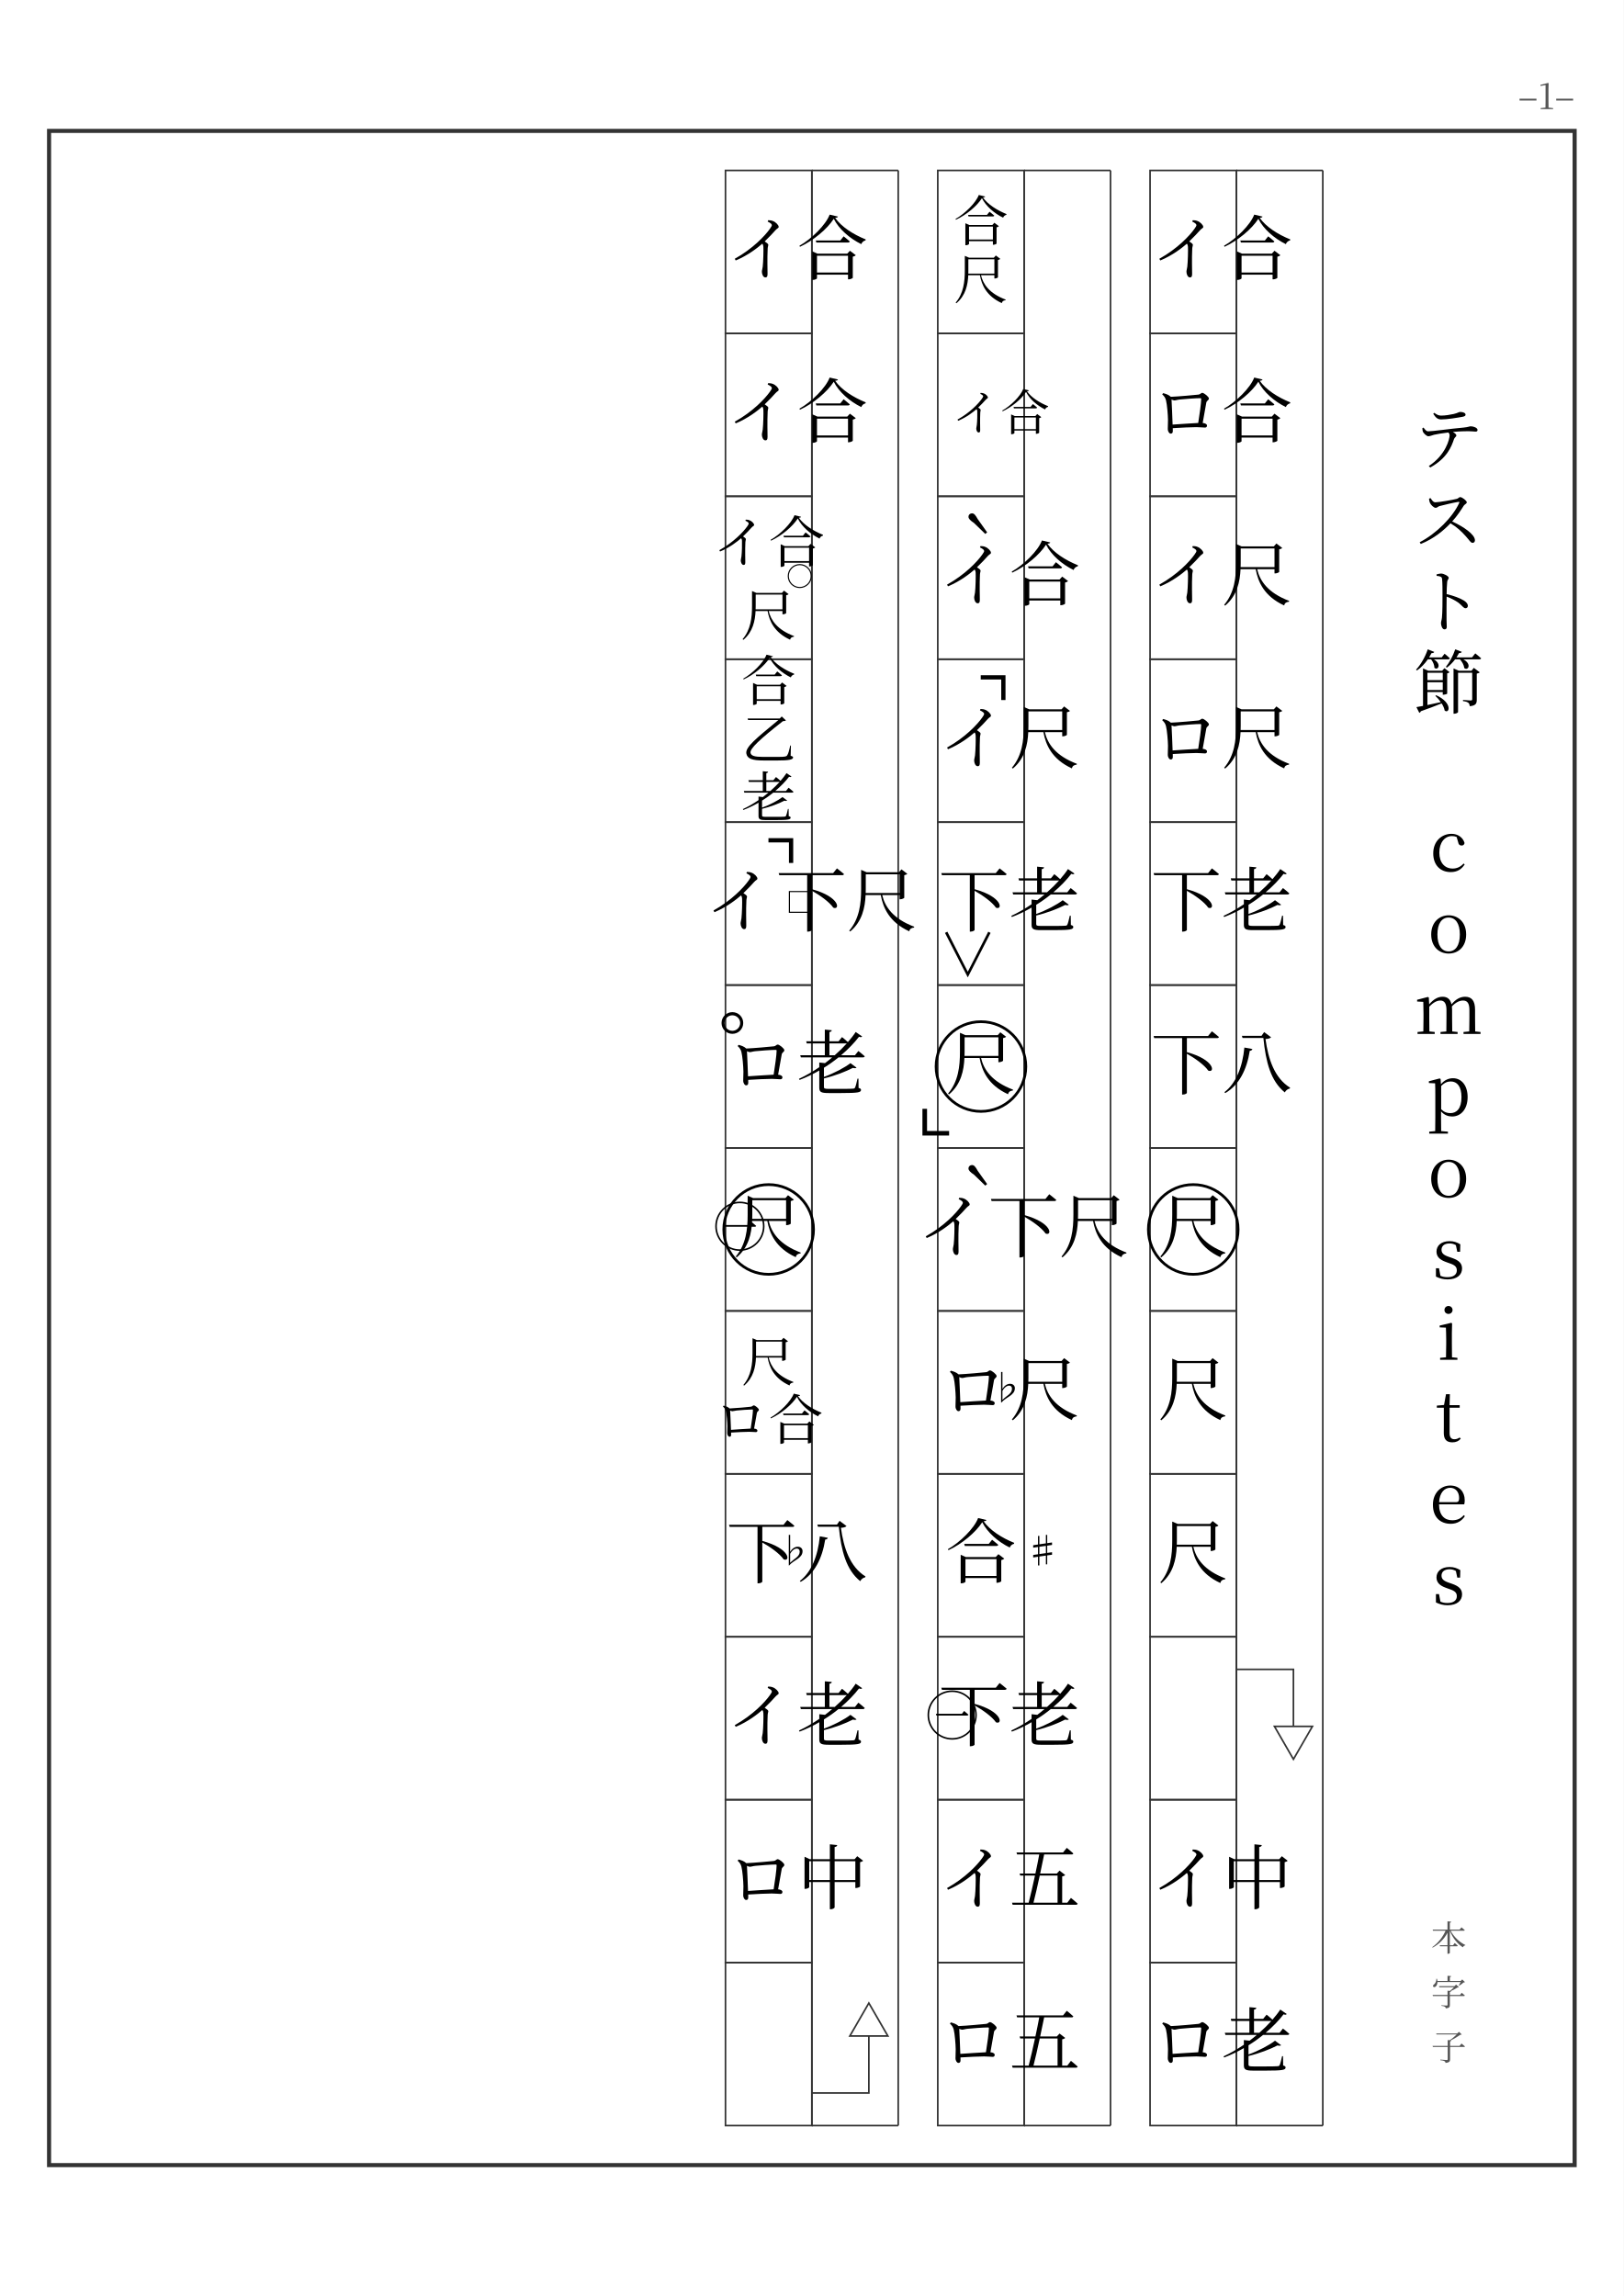
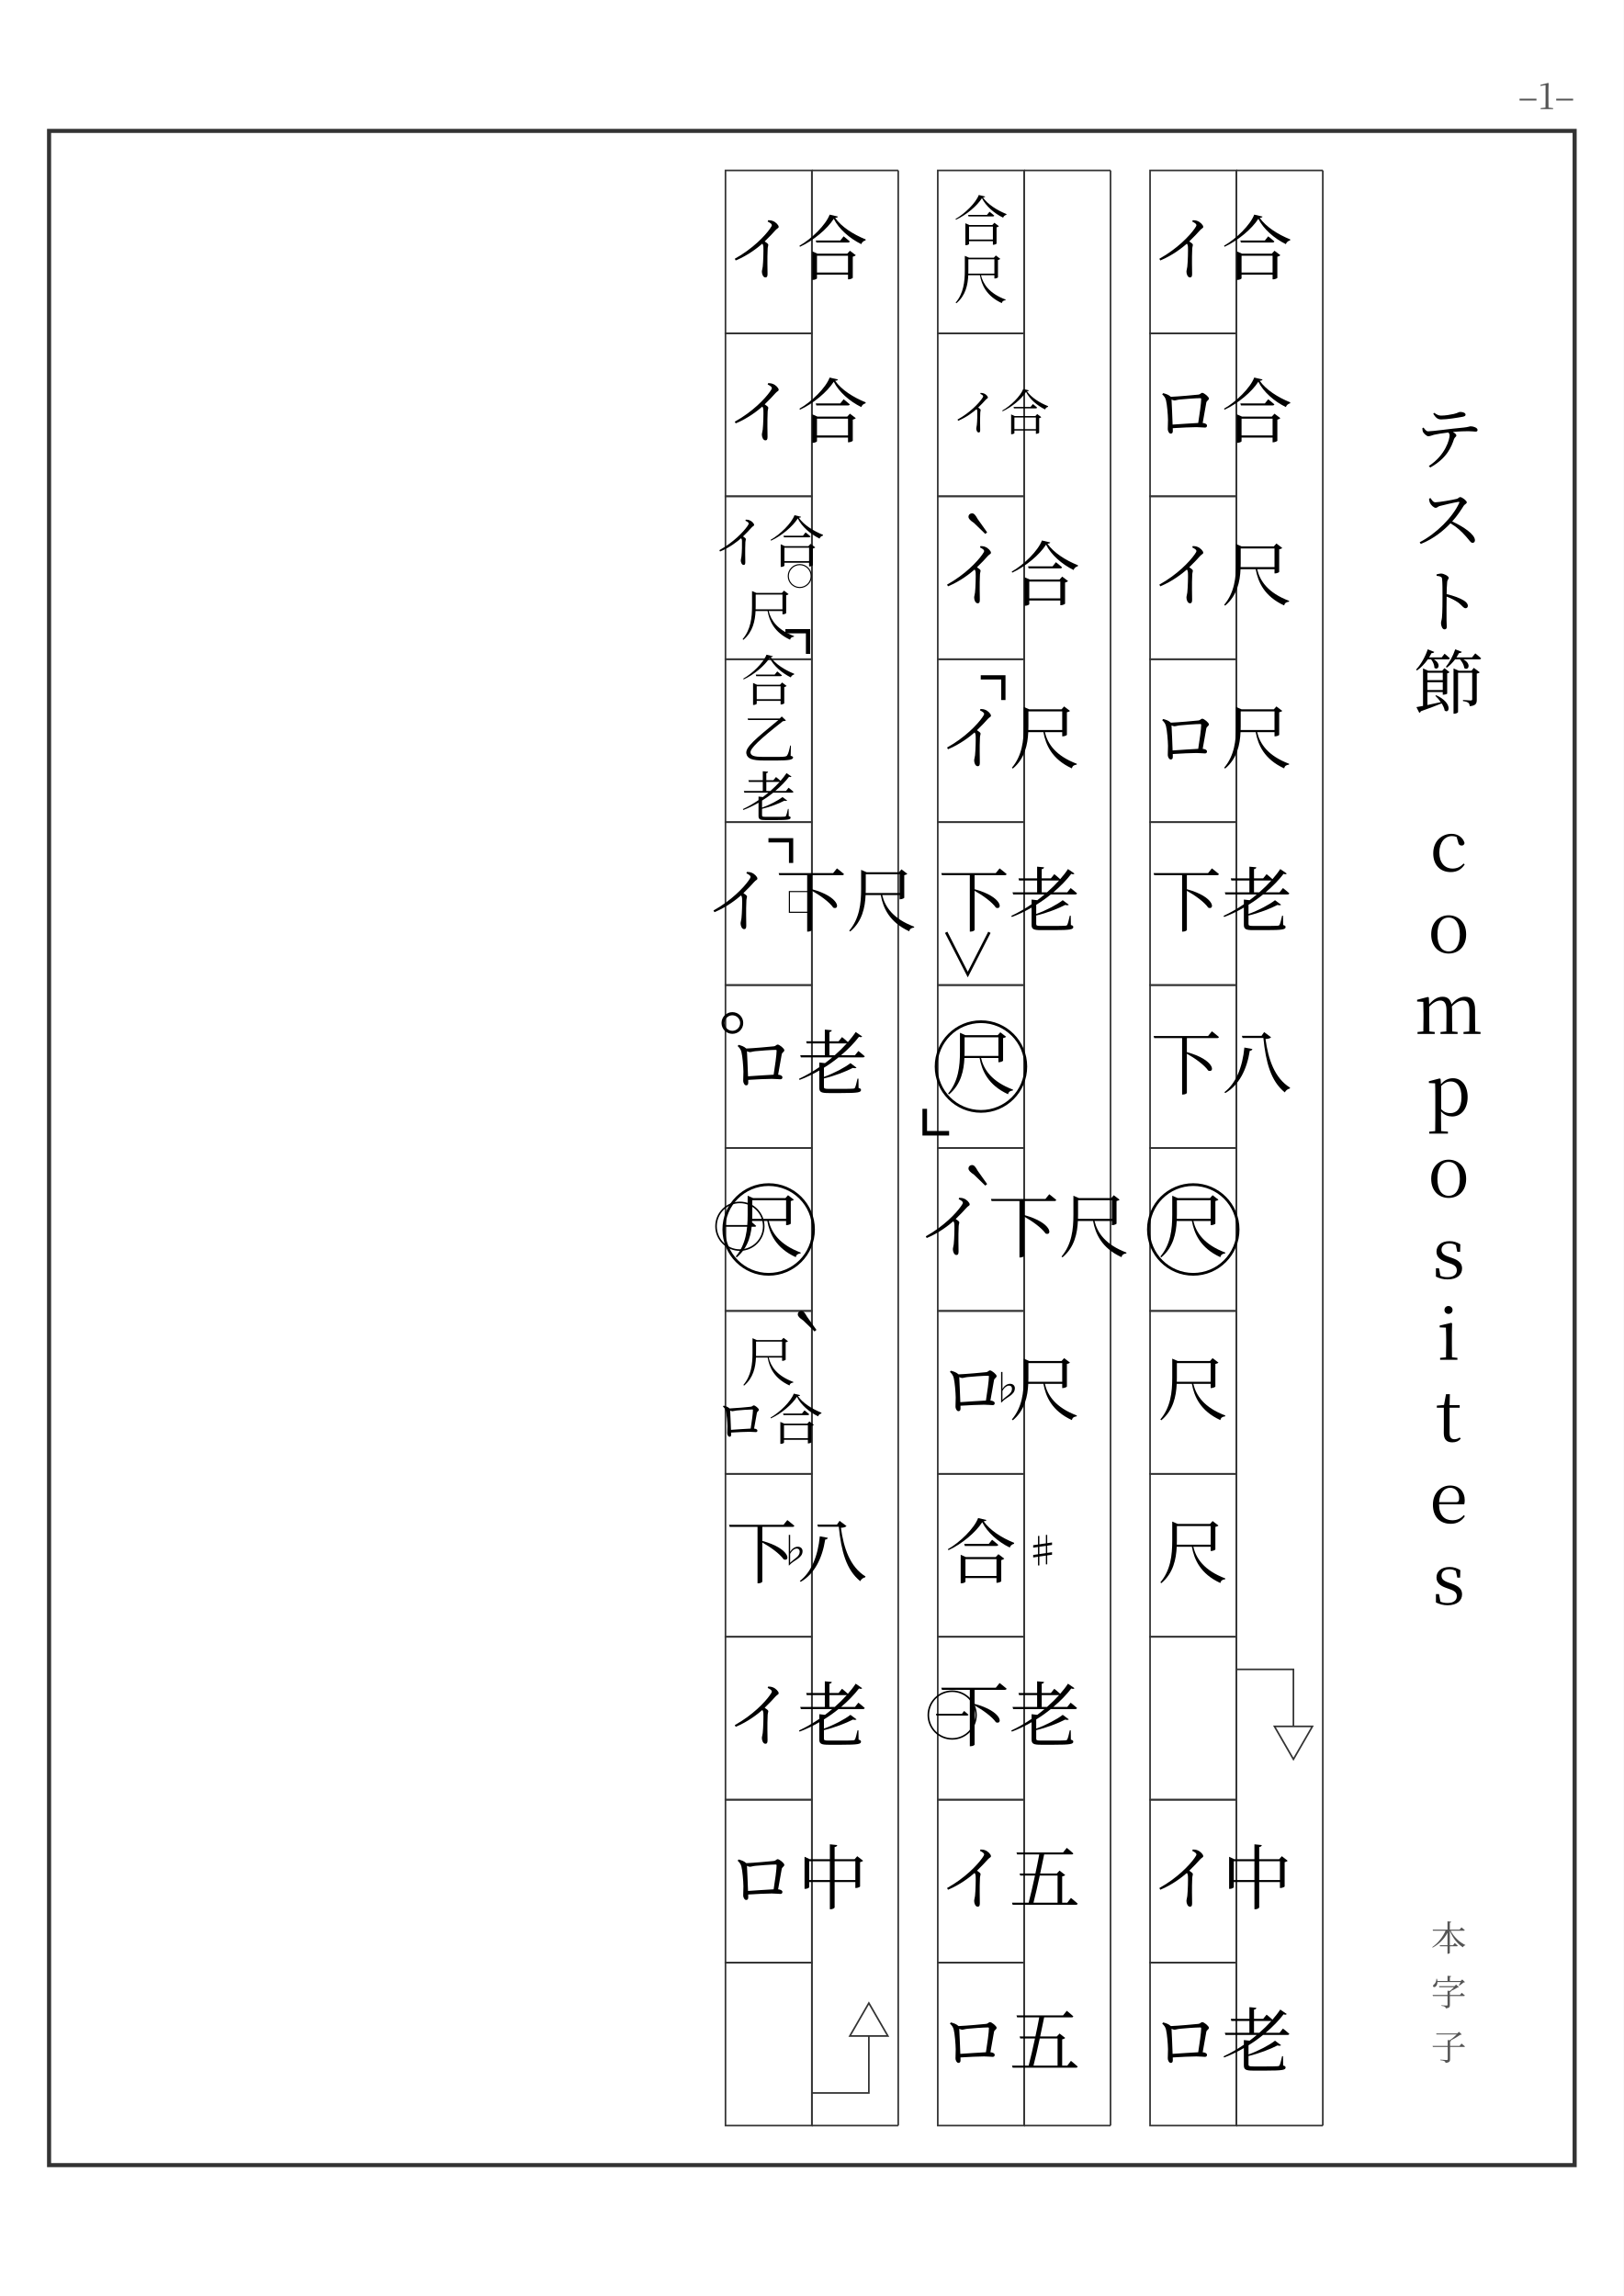
<svg xmlns="http://www.w3.org/2000/svg" width="21cm" height="29.7cm" viewBox="0 0 595.276 841.891">
  <rect width="100%" height="100%" fill="white" />
  <rect x="17.988" y="47.996" width="559.3" height="745.9" fill="none" stroke="#333333" stroke-width="1.5" />
  <text x="577.288" y="40.00" text-anchor="end" font-family="Hiragino Mincho ProN, YuMincho, 'MS PMincho', Noto Serif CJK JP, serif" font-size="13" fill="#555">–1–</text>
  <text x="531.124" y="170.031" text-anchor="middle" font-family="Hiragino Mincho ProN, YuMincho, 'MS PMincho', Noto Serif CJK JP, serif" font-size="25.689" fill="black">テ</text>
  <text x="531.124" y="199.901" text-anchor="middle" font-family="Hiragino Mincho ProN, YuMincho, 'MS PMincho', Noto Serif CJK JP, serif" font-size="25.689" fill="black">ス</text>
  <text x="531.124" y="229.772" text-anchor="middle" font-family="Hiragino Mincho ProN, YuMincho, 'MS PMincho', Noto Serif CJK JP, serif" font-size="25.689" fill="black">ト</text>
  <text x="531.124" y="259.643" text-anchor="middle" font-family="Hiragino Mincho ProN, YuMincho, 'MS PMincho', Noto Serif CJK JP, serif" font-size="25.689" fill="black">節</text>
  <text x="531.124" y="319.385" text-anchor="middle" font-family="Hiragino Mincho ProN, YuMincho, 'MS PMincho', Noto Serif CJK JP, serif" font-size="25.689" fill="black">c</text>
  <text x="531.124" y="349.256" text-anchor="middle" font-family="Hiragino Mincho ProN, YuMincho, 'MS PMincho', Noto Serif CJK JP, serif" font-size="25.689" fill="black">o</text>
  <text x="531.124" y="379.126" text-anchor="middle" font-family="Hiragino Mincho ProN, YuMincho, 'MS PMincho', Noto Serif CJK JP, serif" font-size="25.689" fill="black">m</text>
  <text x="531.124" y="408.997" text-anchor="middle" font-family="Hiragino Mincho ProN, YuMincho, 'MS PMincho', Noto Serif CJK JP, serif" font-size="25.689" fill="black">p</text>
  <text x="531.124" y="438.868" text-anchor="middle" font-family="Hiragino Mincho ProN, YuMincho, 'MS PMincho', Noto Serif CJK JP, serif" font-size="25.689" fill="black">o</text>
  <text x="531.124" y="468.739" text-anchor="middle" font-family="Hiragino Mincho ProN, YuMincho, 'MS PMincho', Noto Serif CJK JP, serif" font-size="25.689" fill="black">s</text>
  <text x="531.124" y="498.61" text-anchor="middle" font-family="Hiragino Mincho ProN, YuMincho, 'MS PMincho', Noto Serif CJK JP, serif" font-size="25.689" fill="black">i</text>
  <text x="531.124" y="528.481" text-anchor="middle" font-family="Hiragino Mincho ProN, YuMincho, 'MS PMincho', Noto Serif CJK JP, serif" font-size="25.689" fill="black">t</text>
  <text x="531.124" y="558.351" text-anchor="middle" font-family="Hiragino Mincho ProN, YuMincho, 'MS PMincho', Noto Serif CJK JP, serif" font-size="25.689" fill="black">e</text>
  <text x="531.124" y="588.222" text-anchor="middle" font-family="Hiragino Mincho ProN, YuMincho, 'MS PMincho', Noto Serif CJK JP, serif" font-size="25.689" fill="black">s</text>
  <text x="531.124" y="715.396" text-anchor="middle" font-family="Hiragino Mincho ProN, YuMincho, 'MS PMincho', Noto Serif CJK JP, serif" font-size="13.0" fill="#555">本</text>
  <text x="531.124" y="735.396" text-anchor="middle" font-family="Hiragino Mincho ProN, YuMincho, 'MS PMincho', Noto Serif CJK JP, serif" font-size="13.0" fill="#555">字</text>
  <text x="531.124" y="755.396" text-anchor="middle" font-family="Hiragino Mincho ProN, YuMincho, 'MS PMincho', Noto Serif CJK JP, serif" font-size="13.0" fill="#555">子</text>
  <line x1="453.295" y1="62.496" x2="453.295" y2="779.396" stroke="#333333" stroke-width="0.6" />
  <line x1="484.96" y1="62.496" x2="484.96" y2="779.396" stroke="#333333" stroke-width="0.6" />
  <line x1="453.295" y1="62.496" x2="484.96" y2="62.496" stroke="#333333" stroke-width="0.6" />
  <line x1="453.295" y1="779.396" x2="484.96" y2="779.396" stroke="#333333" stroke-width="0.6" />
  <rect x="421.631" y="62.496" width="31.664" height="59.742" fill="none" stroke="#333333" stroke-width="0.6" />
  <rect x="421.631" y="122.237" width="31.664" height="59.742" fill="none" stroke="#333333" stroke-width="0.6" />
  <rect x="421.631" y="181.979" width="31.664" height="59.742" fill="none" stroke="#333333" stroke-width="0.6" />
  <rect x="421.631" y="241.721" width="31.664" height="59.742" fill="none" stroke="#333333" stroke-width="0.6" />
  <rect x="421.631" y="301.462" width="31.664" height="59.742" fill="none" stroke="#333333" stroke-width="0.6" />
  <rect x="421.631" y="361.204" width="31.664" height="59.742" fill="none" stroke="#333333" stroke-width="0.6" />
  <rect x="421.631" y="420.946" width="31.664" height="59.742" fill="none" stroke="#333333" stroke-width="0.6" />
  <rect x="421.631" y="480.687" width="31.664" height="59.742" fill="none" stroke="#333333" stroke-width="0.6" />
  <rect x="421.631" y="540.429" width="31.664" height="59.742" fill="none" stroke="#333333" stroke-width="0.6" />
  <rect x="421.631" y="600.171" width="31.664" height="59.742" fill="none" stroke="#333333" stroke-width="0.6" />
  <rect x="421.631" y="659.912" width="31.664" height="59.742" fill="none" stroke="#333333" stroke-width="0.6" />
  <rect x="421.631" y="719.654" width="31.664" height="59.742" fill="none" stroke="#333333" stroke-width="0.6" />
  <g class="repeat-arrow" fill="none" stroke="#333333" stroke-width="0.6">
    <path d="M 453.295 612.119 L 474.194 612.119 L 474.194 633.017" />
    <polygon points="467.228,633.017 481.16,633.017 474.194,645.083" />
  </g>
  <text x="421.863" y="100.634" font-family="Hiragino Mincho ProN, YuMincho, 'MS PMincho', Noto Serif CJK JP, serif" font-size="26.0" fill="black" textLength="31.2" lengthAdjust="spacingAndGlyphs">イ合</text>
  <text x="421.863" y="160.376" font-family="Hiragino Mincho ProN, YuMincho, 'MS PMincho', Noto Serif CJK JP, serif" font-size="26.0" fill="black" textLength="31.2" lengthAdjust="spacingAndGlyphs">ロ合</text>
  <text x="421.863" y="220.118" font-family="Hiragino Mincho ProN, YuMincho, 'MS PMincho', Noto Serif CJK JP, serif" font-size="26.0" fill="black" textLength="31.2" lengthAdjust="spacingAndGlyphs">イ尺</text>
  <text x="421.863" y="279.859" font-family="Hiragino Mincho ProN, YuMincho, 'MS PMincho', Noto Serif CJK JP, serif" font-size="26.0" fill="black" textLength="31.2" lengthAdjust="spacingAndGlyphs">ロ尺</text>
  <text x="421.863" y="339.601" font-family="Hiragino Mincho ProN, YuMincho, 'MS PMincho', Noto Serif CJK JP, serif" font-size="26.0" fill="black" textLength="31.2" lengthAdjust="spacingAndGlyphs">下老</text>
  <text x="421.863" y="399.343" font-family="Hiragino Mincho ProN, YuMincho, 'MS PMincho', Noto Serif CJK JP, serif" font-size="26.0" fill="black" textLength="31.2" lengthAdjust="spacingAndGlyphs">下八</text>
  <circle cx="437.463" cy="450.816" r="16.445" fill="none" stroke="black" stroke-width="1" />
  <text x="437.463" y="459.084" text-anchor="middle" font-family="Hiragino Mincho ProN, YuMincho, 'MS PMincho', Noto Serif CJK JP, serif" font-size="26.0" fill="black">尺</text>
  <text x="437.463" y="518.826" text-anchor="middle" font-family="Hiragino Mincho ProN, YuMincho, 'MS PMincho', Noto Serif CJK JP, serif" font-size="26.0" fill="black">尺</text>
  <text x="437.463" y="578.568" text-anchor="middle" font-family="Hiragino Mincho ProN, YuMincho, 'MS PMincho', Noto Serif CJK JP, serif" font-size="26.0" fill="black">尺</text>
  <text x="421.863" y="698.051" font-family="Hiragino Mincho ProN, YuMincho, 'MS PMincho', Noto Serif CJK JP, serif" font-size="26.0" fill="black" textLength="31.2" lengthAdjust="spacingAndGlyphs">イ中</text>
  <text x="421.863" y="757.793" font-family="Hiragino Mincho ProN, YuMincho, 'MS PMincho', Noto Serif CJK JP, serif" font-size="26.0" fill="black" textLength="31.2" lengthAdjust="spacingAndGlyphs">ロ老</text>
  <line x1="375.467" y1="62.496" x2="375.467" y2="779.396" stroke="#333333" stroke-width="0.6" />
  <line x1="407.131" y1="62.496" x2="407.131" y2="779.396" stroke="#333333" stroke-width="0.6" />
  <line x1="375.467" y1="62.496" x2="407.131" y2="62.496" stroke="#333333" stroke-width="0.6" />
  <line x1="375.467" y1="779.396" x2="407.131" y2="779.396" stroke="#333333" stroke-width="0.6" />
  <rect x="343.803" y="62.496" width="31.664" height="59.742" fill="none" stroke="#333333" stroke-width="0.6" />
  <rect x="343.803" y="122.237" width="31.664" height="59.742" fill="none" stroke="#333333" stroke-width="0.6" />
  <rect x="343.803" y="181.979" width="31.664" height="59.742" fill="none" stroke="#333333" stroke-width="0.6" />
  <rect x="343.803" y="241.721" width="31.664" height="59.742" fill="none" stroke="#333333" stroke-width="0.6" />
  <rect x="343.803" y="301.462" width="31.664" height="59.742" fill="none" stroke="#333333" stroke-width="0.6" />
  <rect x="343.803" y="361.204" width="31.664" height="59.742" fill="none" stroke="#333333" stroke-width="0.6" />
  <rect x="343.803" y="420.946" width="31.664" height="59.742" fill="none" stroke="#333333" stroke-width="0.6" />
  <rect x="343.803" y="480.687" width="31.664" height="59.742" fill="none" stroke="#333333" stroke-width="0.6" />
  <rect x="343.803" y="540.429" width="31.664" height="59.742" fill="none" stroke="#333333" stroke-width="0.6" />
  <rect x="343.803" y="600.171" width="31.664" height="59.742" fill="none" stroke="#333333" stroke-width="0.6" />
  <rect x="343.803" y="659.912" width="31.664" height="59.742" fill="none" stroke="#333333" stroke-width="0.6" />
  <rect x="343.803" y="719.654" width="31.664" height="59.742" fill="none" stroke="#333333" stroke-width="0.6" />
  <text x="359.635" y="88.373" text-anchor="middle" font-family="Hiragino Mincho ProN, YuMincho, 'MS PMincho', Noto Serif CJK JP, serif" font-size="20" fill="black">合</text>
  <text x="359.635" y="109.693" text-anchor="middle" font-family="Hiragino Mincho ProN, YuMincho, 'MS PMincho', Noto Serif CJK JP, serif" font-size="20" fill="black">尺</text>
  <text x="348.835" y="157.832" font-family="Hiragino Mincho ProN, YuMincho, 'MS PMincho', Noto Serif CJK JP, serif" font-size="18" fill="black" textLength="21.6" lengthAdjust="spacingAndGlyphs">イ合</text>
  <text x="344.035" y="220.118" font-family="Hiragino Mincho ProN, YuMincho, 'MS PMincho', Noto Serif CJK JP, serif" font-size="26.0" fill="black" textLength="31.2" lengthAdjust="spacingAndGlyphs">イ合</text>
  <text x="358.467" y="217.778" text-anchor="middle" font-family="Hiragino Mincho ProN, YuMincho, 'MS PMincho', Noto Serif CJK JP, serif" font-size="34" fill="black">｀</text>
  <text x="344.035" y="279.859" font-family="Hiragino Mincho ProN, YuMincho, 'MS PMincho', Noto Serif CJK JP, serif" font-size="26.0" fill="black" textLength="31.2" lengthAdjust="spacingAndGlyphs">イ尺</text>
  <text x="362.467" y="268.419" text-anchor="middle" font-family="Hiragino Mincho ProN, YuMincho, 'MS PMincho', Noto Serif CJK JP, serif" font-size="26" fill="black">⌝</text>
  <text x="344.035" y="339.601" font-family="Hiragino Mincho ProN, YuMincho, 'MS PMincho', Noto Serif CJK JP, serif" font-size="26.0" fill="black" textLength="31.2" lengthAdjust="spacingAndGlyphs">下老</text>
  <text x="354.803" y="358.084" text-anchor="middle" font-family="Hiragino Mincho ProN, YuMincho, 'MS PMincho', Noto Serif CJK JP, serif" font-size="22" fill="black">∨</text>
  <circle cx="359.635" cy="391.075" r="16.445" fill="none" stroke="black" stroke-width="1" />
  <text x="359.635" y="399.343" text-anchor="middle" font-family="Hiragino Mincho ProN, YuMincho, 'MS PMincho', Noto Serif CJK JP, serif" font-size="26.0" fill="black">尺</text>
  <text x="344.815" y="410.783" text-anchor="middle" font-family="Hiragino Mincho ProN, YuMincho, 'MS PMincho', Noto Serif CJK JP, serif" font-size="28" fill="black">⌞</text>
  <text x="336.235" y="459.084" font-family="Hiragino Mincho ProN, YuMincho, 'MS PMincho', Noto Serif CJK JP, serif" font-size="26.0" fill="black" textLength="46.8" lengthAdjust="spacingAndGlyphs">イ下尺</text>
  <text x="358.467" y="456.744" text-anchor="middle" font-family="Hiragino Mincho ProN, YuMincho, 'MS PMincho', Noto Serif CJK JP, serif" font-size="34" fill="black">｀</text>
  <text x="344.035" y="518.826" font-family="Hiragino Mincho ProN, YuMincho, 'MS PMincho', Noto Serif CJK JP, serif" font-size="26.0" fill="black" textLength="31.2" lengthAdjust="spacingAndGlyphs">ロ尺</text>
  <text x="368.967" y="513.626" text-anchor="middle" font-family="Hiragino Mincho ProN, YuMincho, 'MS PMincho', Noto Serif CJK JP, serif" font-size="13" fill="black">♭</text>
  <text x="359.635" y="578.568" text-anchor="middle" font-family="Hiragino Mincho ProN, YuMincho, 'MS PMincho', Noto Serif CJK JP, serif" font-size="26.0" fill="black">合</text>
  <text x="382.255" y="573.368" text-anchor="middle" font-family="Hiragino Mincho ProN, YuMincho, 'MS PMincho', Noto Serif CJK JP, serif" font-size="13" fill="black">♯</text>
  <text x="344.035" y="638.309" font-family="Hiragino Mincho ProN, YuMincho, 'MS PMincho', Noto Serif CJK JP, serif" font-size="26.0" fill="black" textLength="31.2" lengthAdjust="spacingAndGlyphs">下老</text>
  <text x="349.08" y="636.083" text-anchor="middle" font-family="Hiragino Mincho ProN, YuMincho, 'MS PMincho', Noto Serif CJK JP, serif" font-size="19" fill="black">㊀</text>
  <text x="344.035" y="698.051" font-family="Hiragino Mincho ProN, YuMincho, 'MS PMincho', Noto Serif CJK JP, serif" font-size="26.0" fill="black" textLength="31.2" lengthAdjust="spacingAndGlyphs">イ五</text>
  <text x="344.035" y="757.793" font-family="Hiragino Mincho ProN, YuMincho, 'MS PMincho', Noto Serif CJK JP, serif" font-size="26.0" fill="black" textLength="31.2" lengthAdjust="spacingAndGlyphs">ロ五</text>
  <line x1="297.638" y1="62.496" x2="297.638" y2="779.396" stroke="#333333" stroke-width="0.6" />
  <line x1="329.303" y1="62.496" x2="329.303" y2="779.396" stroke="#333333" stroke-width="0.6" />
  <line x1="297.638" y1="62.496" x2="329.303" y2="62.496" stroke="#333333" stroke-width="0.6" />
  <line x1="297.638" y1="779.396" x2="329.303" y2="779.396" stroke="#333333" stroke-width="0.6" />
  <rect x="265.974" y="62.496" width="31.664" height="59.742" fill="none" stroke="#333333" stroke-width="0.6" />
  <rect x="265.974" y="122.237" width="31.664" height="59.742" fill="none" stroke="#333333" stroke-width="0.6" />
  <rect x="265.974" y="181.979" width="31.664" height="59.742" fill="none" stroke="#333333" stroke-width="0.6" />
  <rect x="265.974" y="241.721" width="31.664" height="59.742" fill="none" stroke="#333333" stroke-width="0.6" />
  <rect x="265.974" y="301.462" width="31.664" height="59.742" fill="none" stroke="#333333" stroke-width="0.6" />
  <rect x="265.974" y="361.204" width="31.664" height="59.742" fill="none" stroke="#333333" stroke-width="0.6" />
  <rect x="265.974" y="420.946" width="31.664" height="59.742" fill="none" stroke="#333333" stroke-width="0.6" />
  <rect x="265.974" y="480.687" width="31.664" height="59.742" fill="none" stroke="#333333" stroke-width="0.6" />
  <rect x="265.974" y="540.429" width="31.664" height="59.742" fill="none" stroke="#333333" stroke-width="0.6" />
  <rect x="265.974" y="600.171" width="31.664" height="59.742" fill="none" stroke="#333333" stroke-width="0.6" />
  <rect x="265.974" y="659.912" width="31.664" height="59.742" fill="none" stroke="#333333" stroke-width="0.6" />
  <rect x="265.974" y="719.654" width="31.664" height="59.742" fill="none" stroke="#333333" stroke-width="0.6" />
  <g class="repeat-arrow" fill="none" stroke="#333333" stroke-width="0.6">
    <path d="M 297.638 767.447 L 318.537 767.447 L 318.537 746.549" />
    <polygon points="311.571,746.549 325.503,746.549 318.537,734.483" />
  </g>
  <text x="266.206" y="100.634" font-family="Hiragino Mincho ProN, YuMincho, 'MS PMincho', Noto Serif CJK JP, serif" font-size="26.0" fill="black" textLength="31.2" lengthAdjust="spacingAndGlyphs">イ合</text>
  <text x="266.206" y="160.376" font-family="Hiragino Mincho ProN, YuMincho, 'MS PMincho', Noto Serif CJK JP, serif" font-size="26.0" fill="black" textLength="31.2" lengthAdjust="spacingAndGlyphs">イ合</text>
  <text x="281.806" y="206.288" text-anchor="middle" font-family="Hiragino Mincho ProN, YuMincho, 'MS PMincho', Noto Serif CJK JP, serif" font-size="20.601" fill="black" textLength="24.721" lengthAdjust="spacingAndGlyphs">イ合</text>
  <text x="281.806" y="233.068" text-anchor="middle" font-family="Hiragino Mincho ProN, YuMincho, 'MS PMincho', Noto Serif CJK JP, serif" font-size="20.601" fill="black">尺</text>
  <text x="281.806" y="256.938" text-anchor="middle" font-family="Hiragino Mincho ProN, YuMincho, 'MS PMincho', Noto Serif CJK JP, serif" font-size="20" fill="black">合</text>
  <text x="281.806" y="278.258" text-anchor="middle" font-family="Hiragino Mincho ProN, YuMincho, 'MS PMincho', Noto Serif CJK JP, serif" font-size="20" fill="black">乙</text>
  <text x="281.806" y="299.578" text-anchor="middle" font-family="Hiragino Mincho ProN, YuMincho, 'MS PMincho', Noto Serif CJK JP, serif" font-size="20" fill="black">老</text>
+   <text x="290.852" y="251.498" text-anchor="middle" font-family="Hiragino Mincho ProN, YuMincho, 'MS PMincho', Noto Serif CJK JP, serif" font-size="26" fill="black">⌝</text>
  <text x="258.406" y="339.601" font-family="Hiragino Mincho ProN, YuMincho, 'MS PMincho', Noto Serif CJK JP, serif" font-size="26.0" fill="black" textLength="46.8" lengthAdjust="spacingAndGlyphs">イ下尺</text>
  <text x="284.638" y="328.161" text-anchor="middle" font-family="Hiragino Mincho ProN, YuMincho, 'MS PMincho', Noto Serif CJK JP, serif" font-size="26" fill="black">⌝</text>
  <text x="266.206" y="399.343" font-family="Hiragino Mincho ProN, YuMincho, 'MS PMincho', Noto Serif CJK JP, serif" font-size="26.0" fill="black" textLength="31.2" lengthAdjust="spacingAndGlyphs">ロ老</text>
  <text x="280.638" y="399.863" text-anchor="middle" font-family="Hiragino Mincho ProN, YuMincho, 'MS PMincho', Noto Serif CJK JP, serif" font-size="34" fill="black">゜</text>
  <circle cx="281.806" cy="450.816" r="16.445" fill="none" stroke="black" stroke-width="1" />
  <text x="281.806" y="459.084" text-anchor="middle" font-family="Hiragino Mincho ProN, YuMincho, 'MS PMincho', Noto Serif CJK JP, serif" font-size="26.0" fill="black">尺</text>
  <text x="271.251" y="456.858" text-anchor="middle" font-family="Hiragino Mincho ProN, YuMincho, 'MS PMincho', Noto Serif CJK JP, serif" font-size="19" fill="black">㊀</text>
  <text x="281.806" y="506.565" text-anchor="middle" font-family="Hiragino Mincho ProN, YuMincho, 'MS PMincho', Noto Serif CJK JP, serif" font-size="20" fill="black">尺</text>
  <text x="281.806" y="527.885" text-anchor="middle" font-family="Hiragino Mincho ProN, YuMincho, 'MS PMincho', Noto Serif CJK JP, serif" font-size="20" fill="black" textLength="24" lengthAdjust="spacingAndGlyphs">ロ合</text>
+   <text x="295.886" y="510.225" text-anchor="middle" font-family="Hiragino Mincho ProN, YuMincho, 'MS PMincho', Noto Serif CJK JP, serif" font-size="34" fill="black">｀</text>
  <text x="266.206" y="578.568" font-family="Hiragino Mincho ProN, YuMincho, 'MS PMincho', Noto Serif CJK JP, serif" font-size="26.0" fill="black" textLength="31.2" lengthAdjust="spacingAndGlyphs">下八</text>
  <text x="291.138" y="573.368" text-anchor="middle" font-family="Hiragino Mincho ProN, YuMincho, 'MS PMincho', Noto Serif CJK JP, serif" font-size="13" fill="black">♭</text>
  <text x="266.206" y="638.309" font-family="Hiragino Mincho ProN, YuMincho, 'MS PMincho', Noto Serif CJK JP, serif" font-size="26.0" fill="black" textLength="31.2" lengthAdjust="spacingAndGlyphs">イ老</text>
  <text x="266.206" y="698.051" font-family="Hiragino Mincho ProN, YuMincho, 'MS PMincho', Noto Serif CJK JP, serif" font-size="26.0" fill="black" textLength="31.2" lengthAdjust="spacingAndGlyphs">ロ中</text>
  <text x="293.205" y="215.03" text-anchor="middle" font-family="Hiragino Mincho ProN, YuMincho, 'MS PMincho', Noto Serif CJK JP, serif" font-size="10" fill="black">○</text>
  <text x="293.205" y="334.513" text-anchor="middle" font-family="Hiragino Mincho ProN, YuMincho, 'MS PMincho', Noto Serif CJK JP, serif" font-size="10" fill="black">□</text>
</svg>
